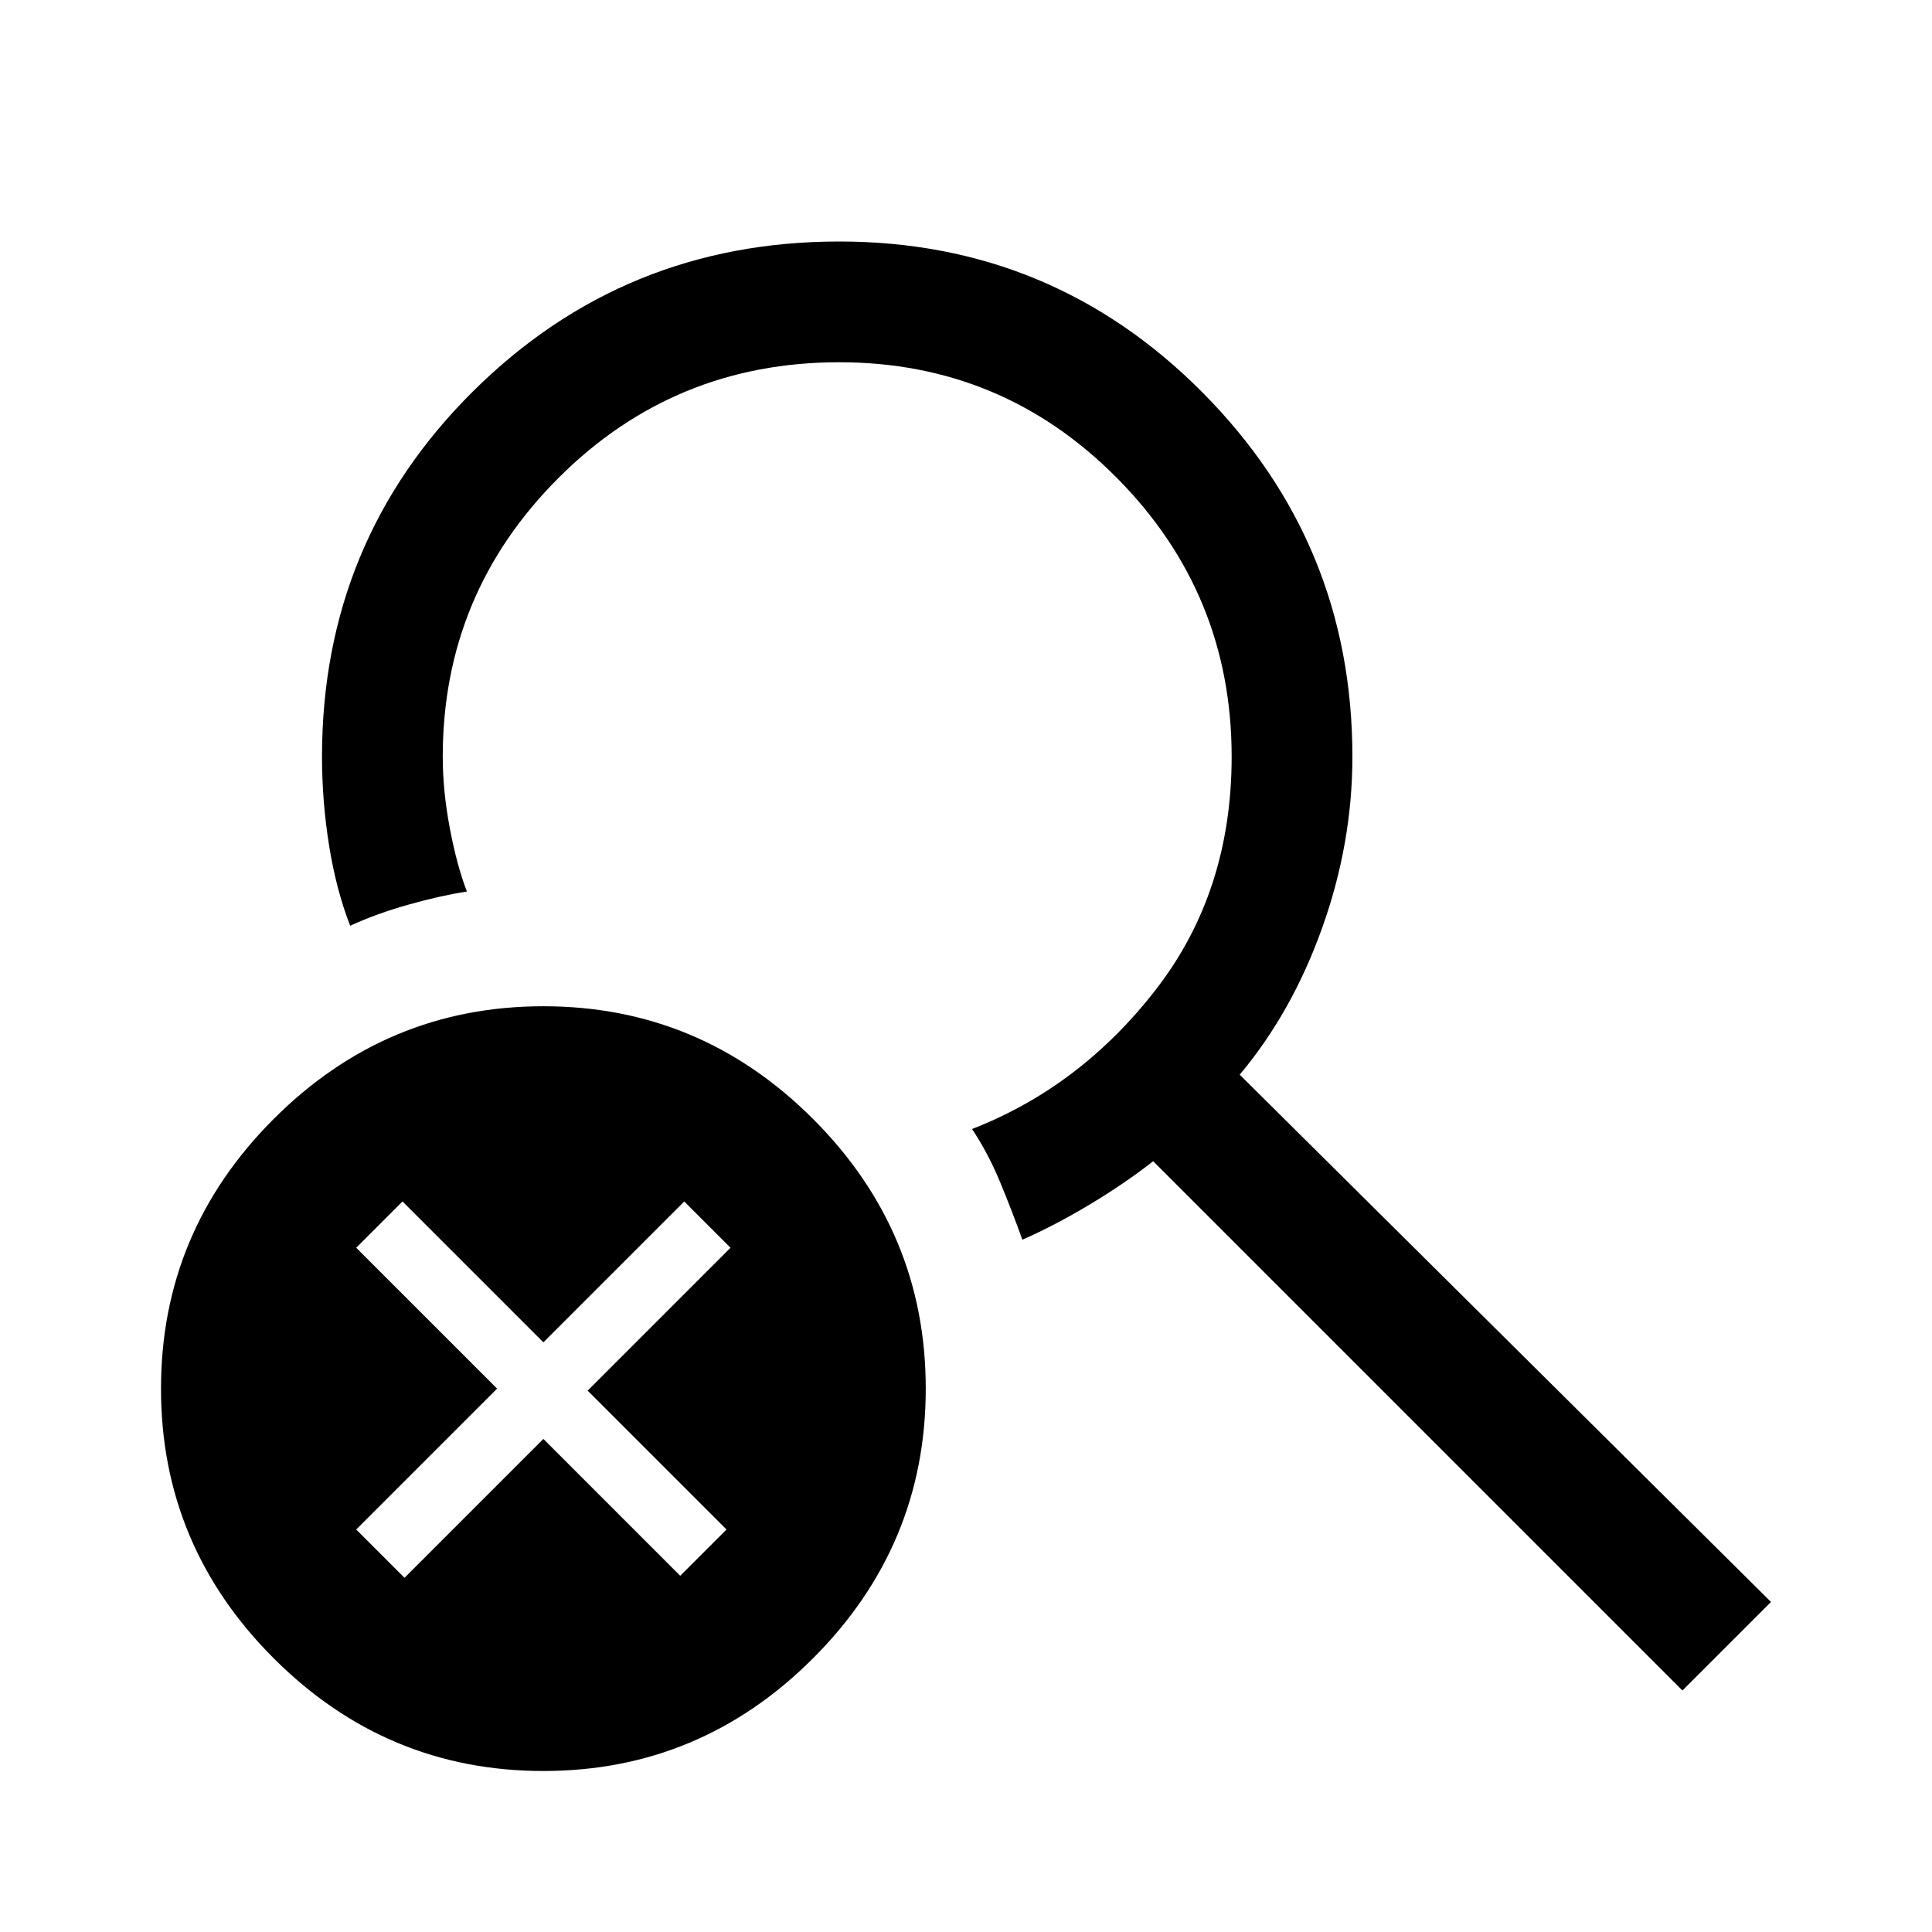
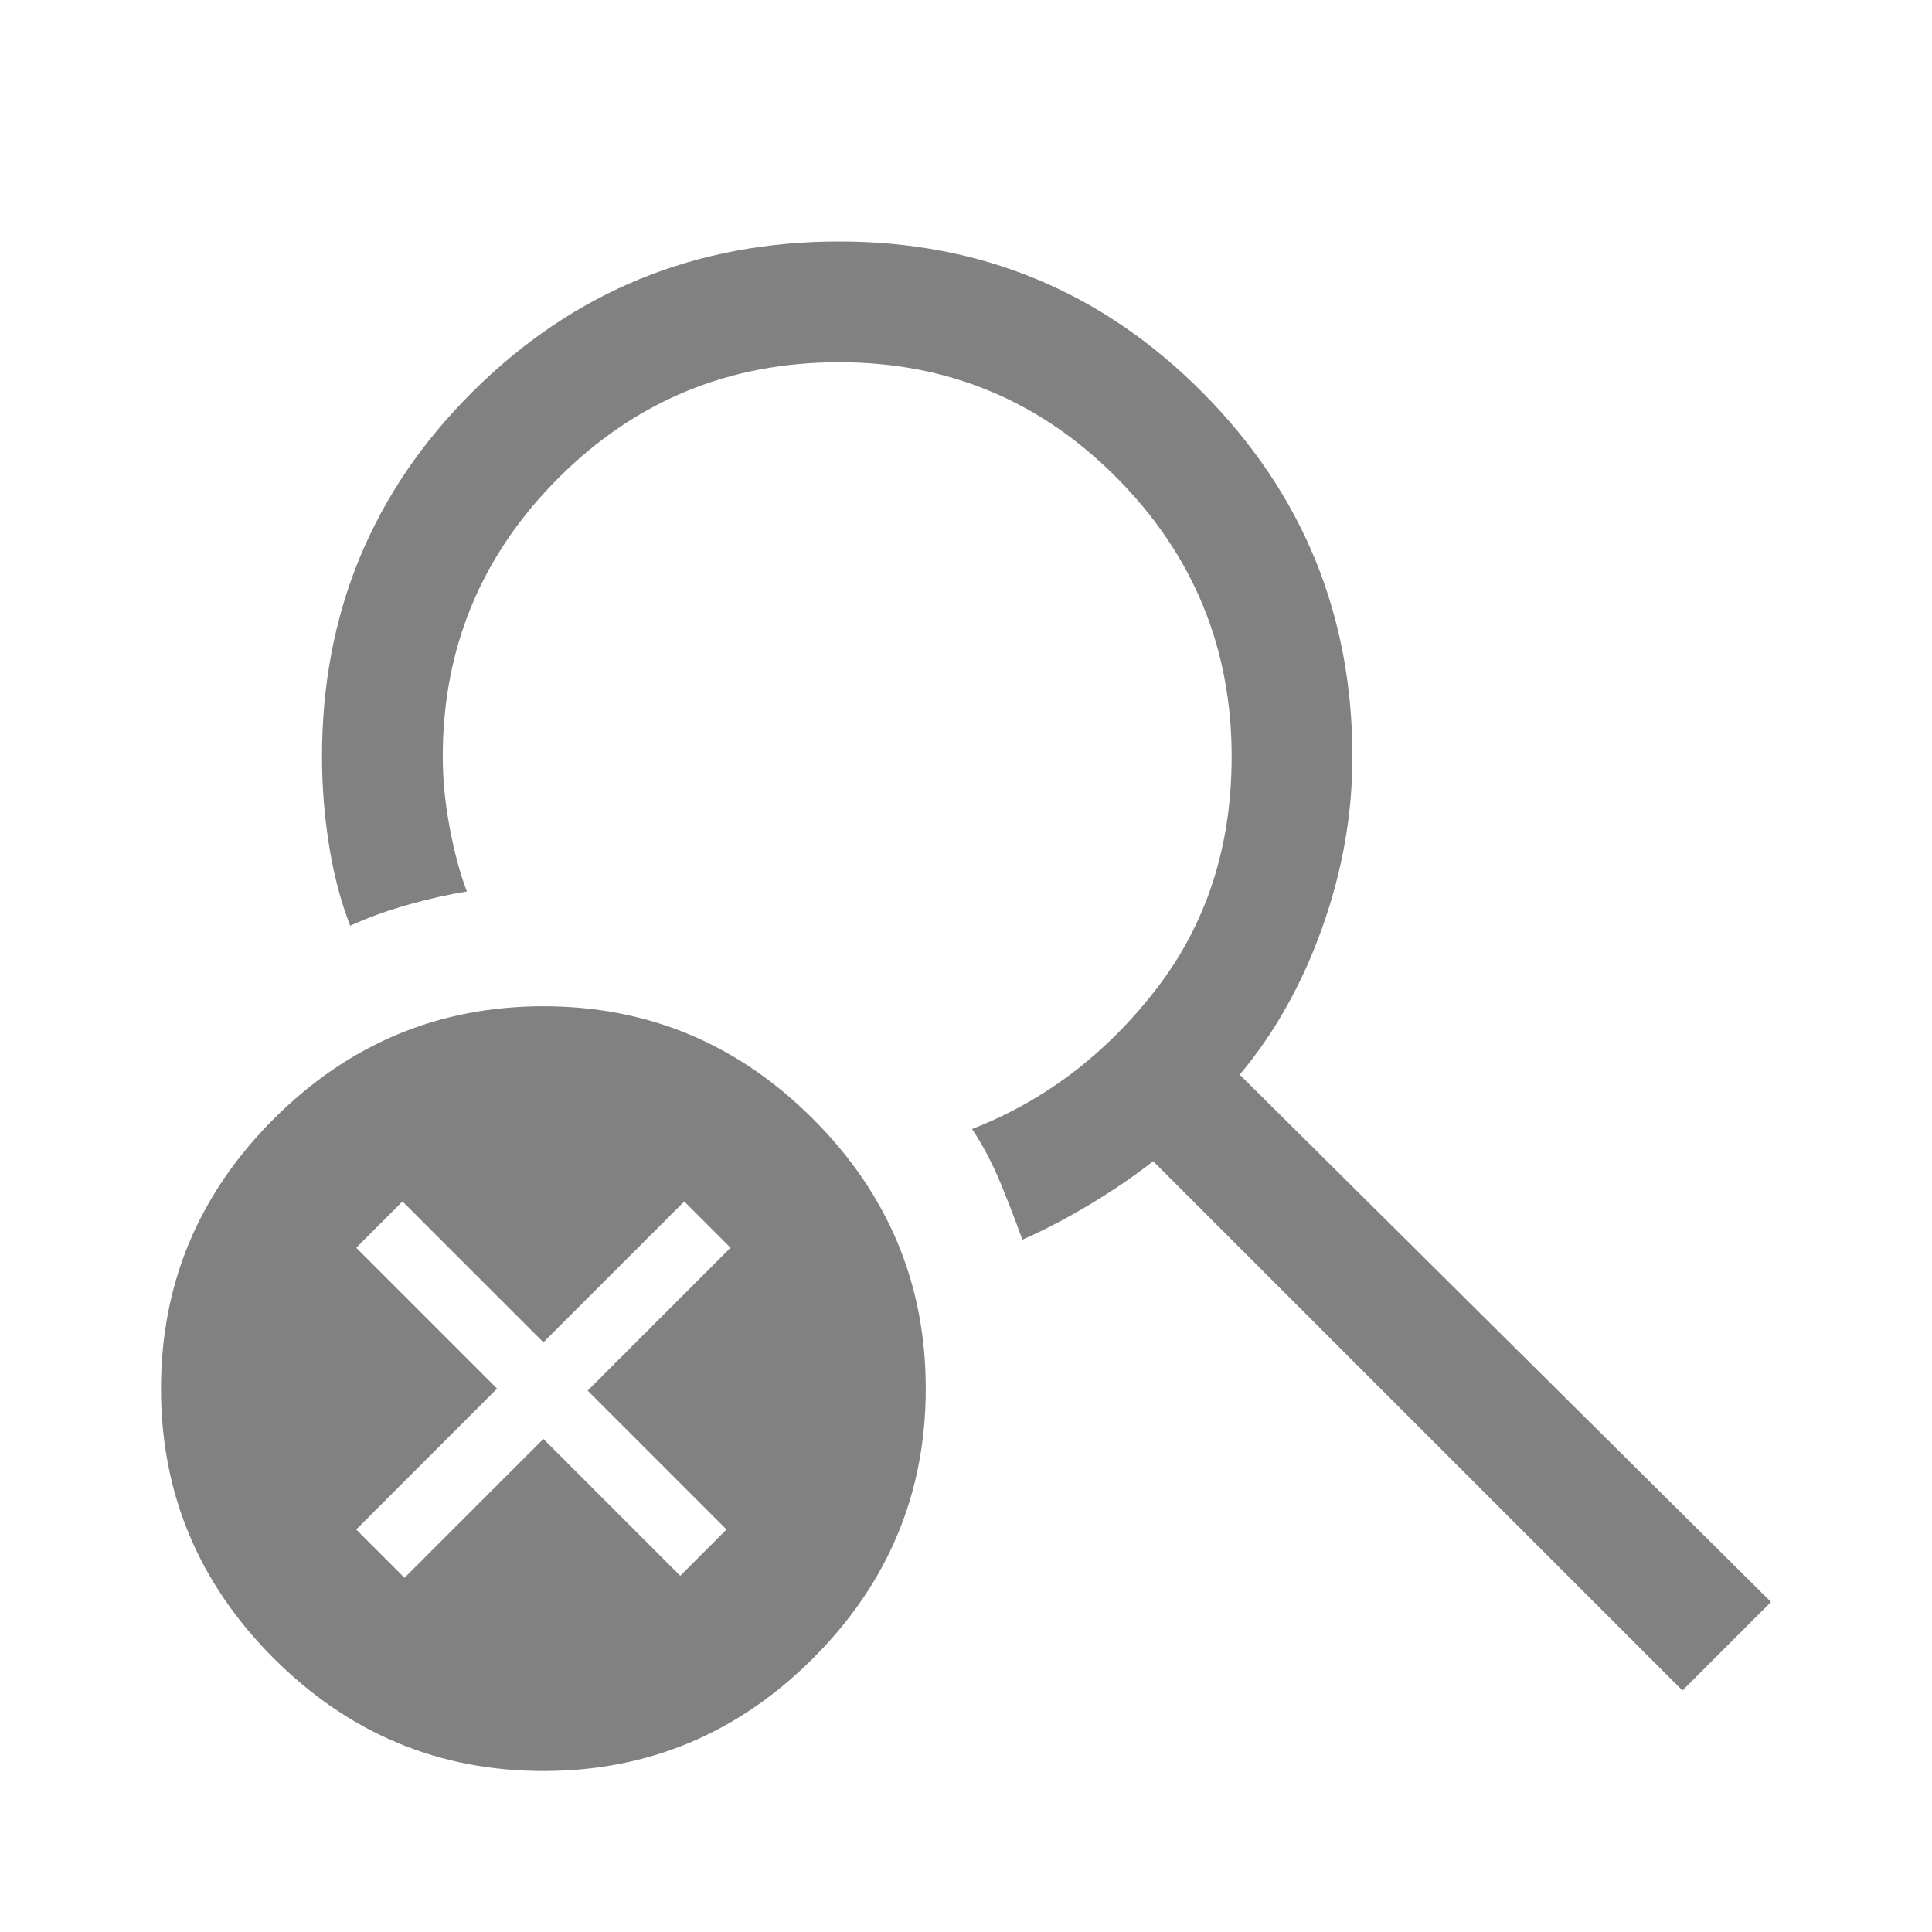
<svg xmlns="http://www.w3.org/2000/svg" height="48" width="48">
-   <path d="M13.5 44q-3.9 0-6.7-2.8Q4 38.4 4 34.5q0-3.9 2.8-6.7Q9.6 25 13.5 25q3.9 0 6.7 2.8 2.8 2.8 2.8 6.7 0 3.9-2.8 6.7-2.8 2.8-6.7 2.8Zm28.3-2L28.65 28.85q-.7.55-1.575 1.075-.875.525-1.675.875-.25-.7-.55-1.425-.3-.725-.7-1.325 2.7-1.05 4.575-3.475T30.6 18.8q0-4.05-2.85-6.925T20.85 9q-4.1 0-6.975 2.875T11 18.8q0 .85.175 1.775.175.925.425 1.575-.65.1-1.45.325-.8.225-1.45.525-.35-.9-.525-2Q8 19.9 8 18.8q0-5.35 3.75-9.075Q15.5 6 20.85 6q5.3 0 9.025 3.75Q33.6 13.5 33.6 18.8q0 2.15-.75 4.25T30.8 26.7L44 39.8Zm-31.75-2.8 3.45-3.45 3.4 3.4L18.05 38l-3.45-3.45L18.15 31 17 29.85l-3.5 3.5-3.5-3.5L8.85 31l3.5 3.5-3.5 3.5Z" />
+   <path fill="#818181" d="M13.5 44q-3.9 0-6.7-2.8Q4 38.4 4 34.5q0-3.9 2.8-6.7Q9.6 25 13.5 25q3.9 0 6.7 2.8 2.8 2.8 2.8 6.7 0 3.9-2.8 6.7-2.8 2.8-6.7 2.8Zm28.3-2L28.65 28.85q-.7.55-1.575 1.075-.875.525-1.675.875-.25-.7-.55-1.425-.3-.725-.7-1.325 2.7-1.05 4.575-3.475T30.6 18.8q0-4.05-2.85-6.925T20.85 9q-4.1 0-6.975 2.875T11 18.8q0 .85.175 1.775.175.925.425 1.575-.65.1-1.45.325-.8.225-1.45.525-.35-.9-.525-2Q8 19.9 8 18.8q0-5.35 3.75-9.075Q15.5 6 20.85 6q5.3 0 9.025 3.75Q33.6 13.5 33.6 18.8q0 2.15-.75 4.25T30.8 26.7L44 39.8Zm-31.75-2.8 3.45-3.45 3.4 3.4L18.05 38l-3.45-3.45L18.15 31 17 29.85l-3.5 3.5-3.5-3.5L8.85 31l3.5 3.5-3.5 3.5Z" />
</svg>
